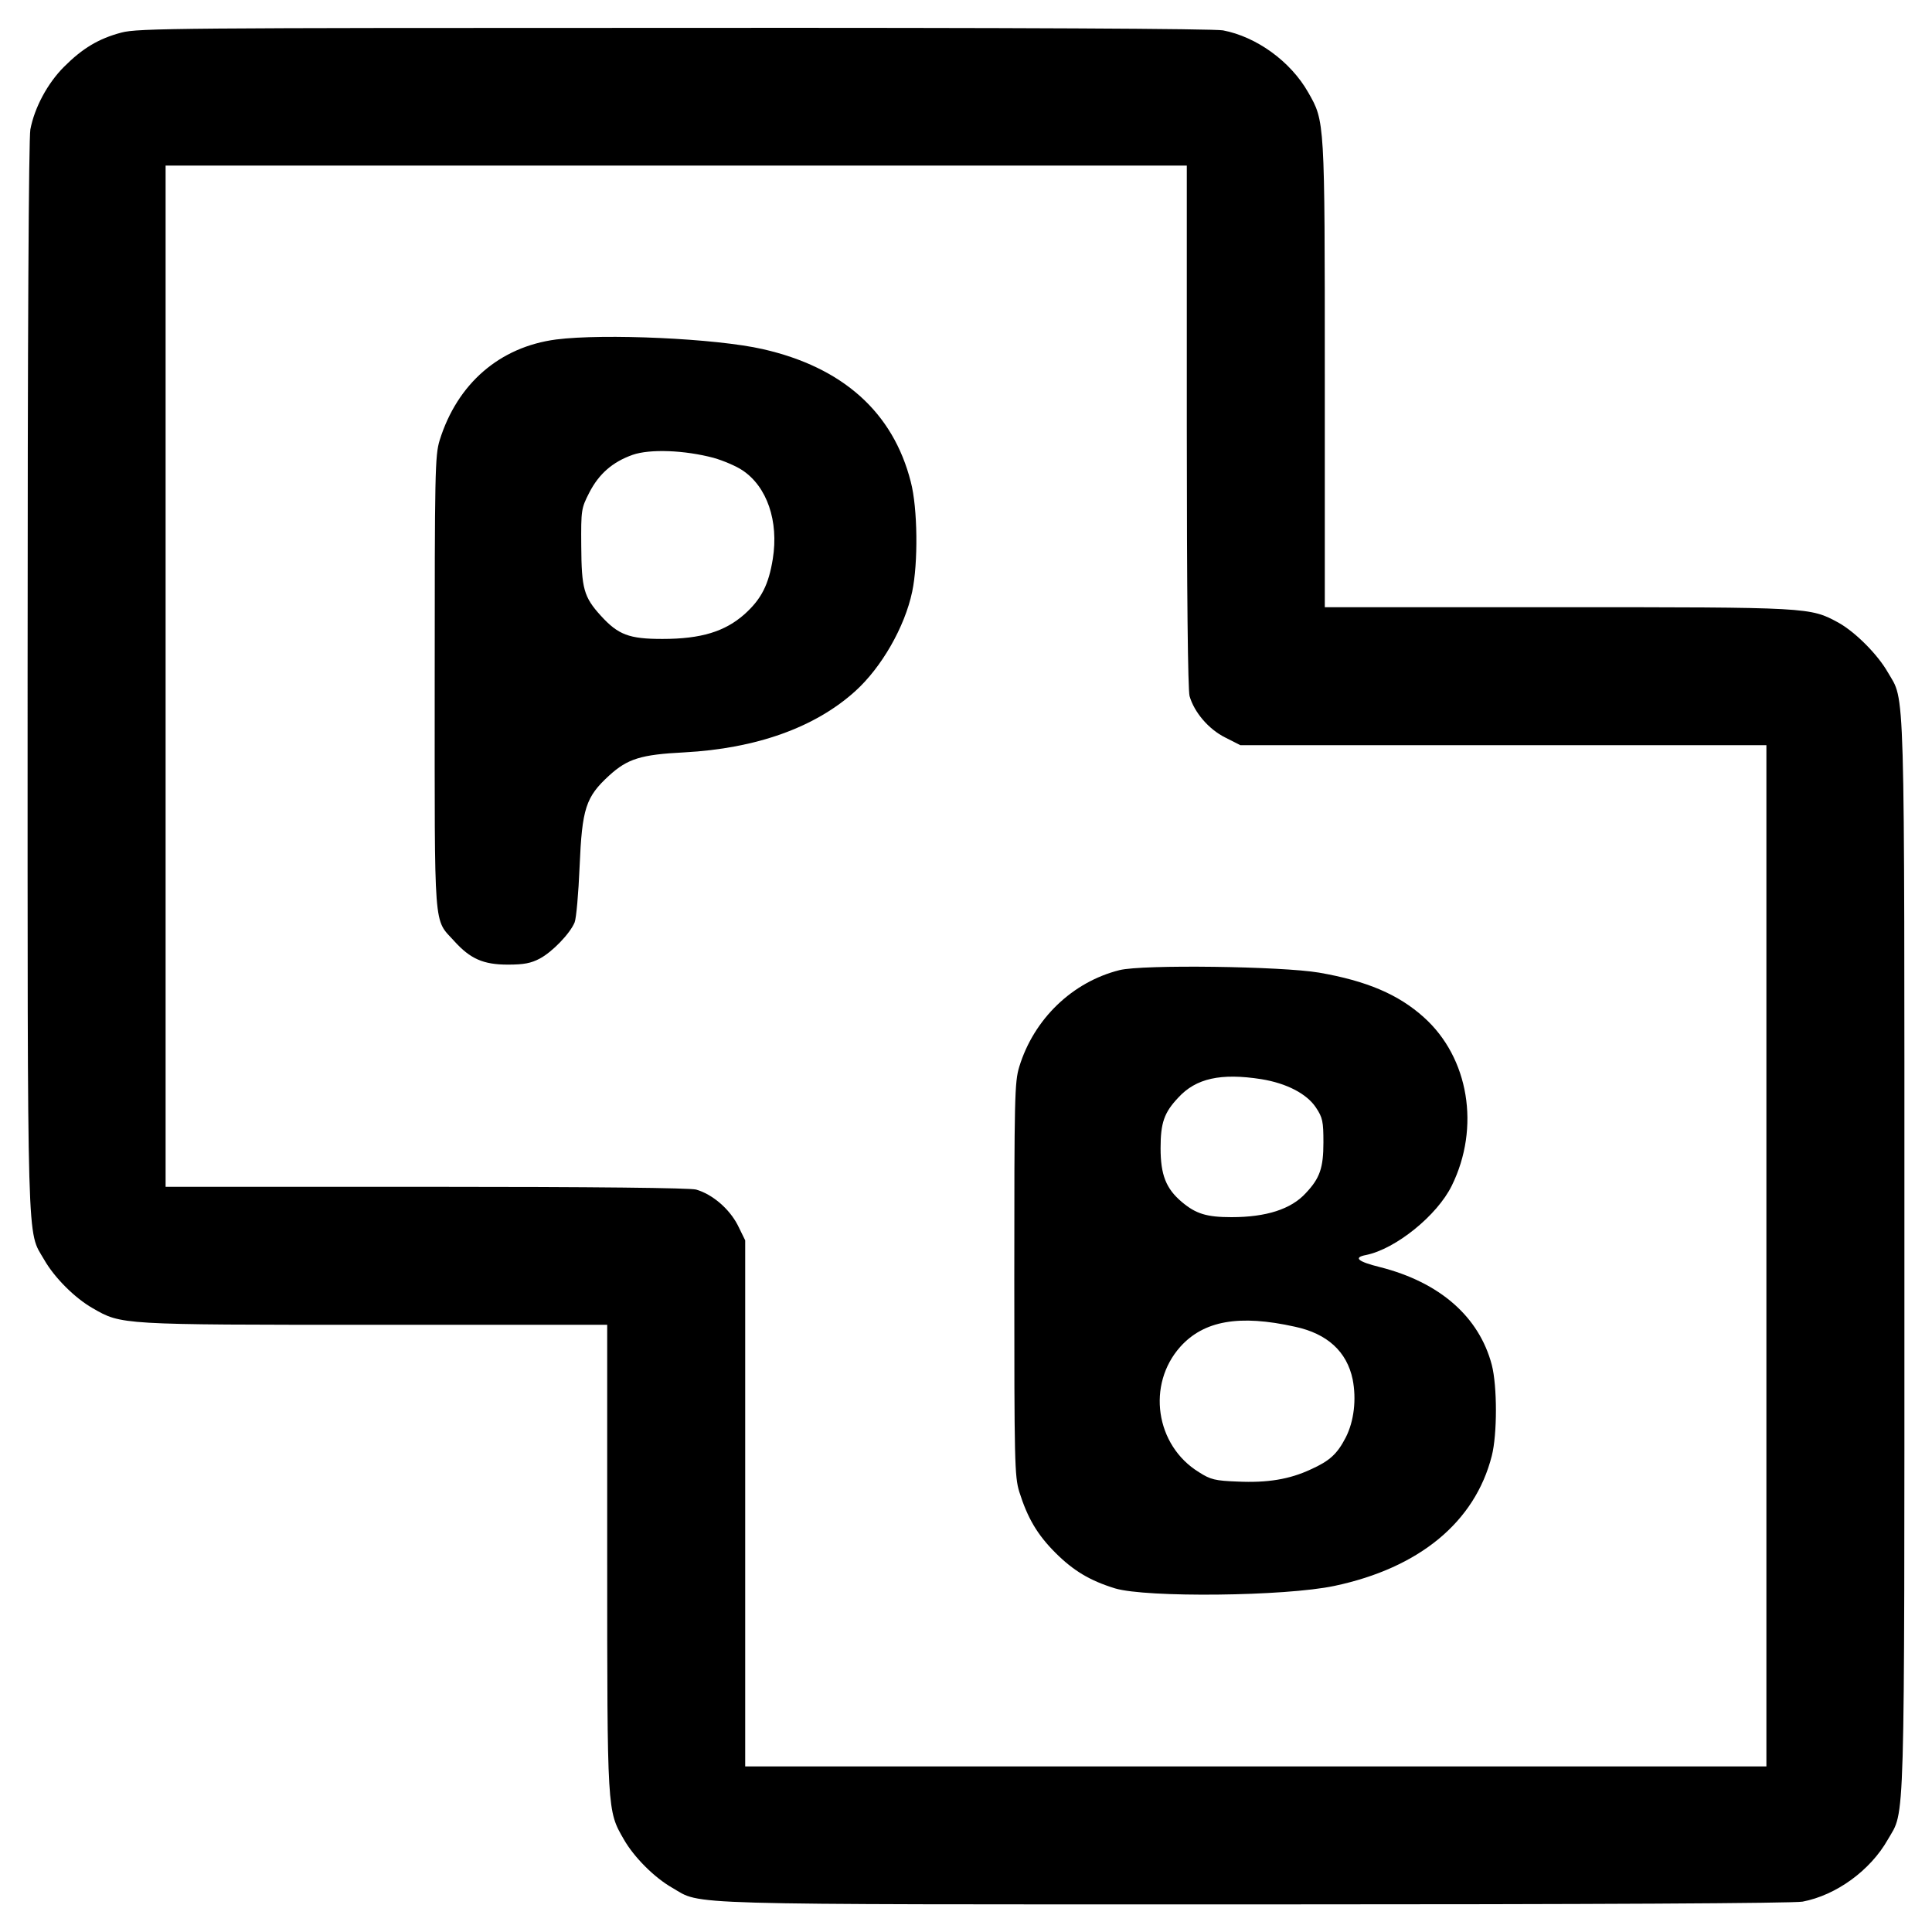
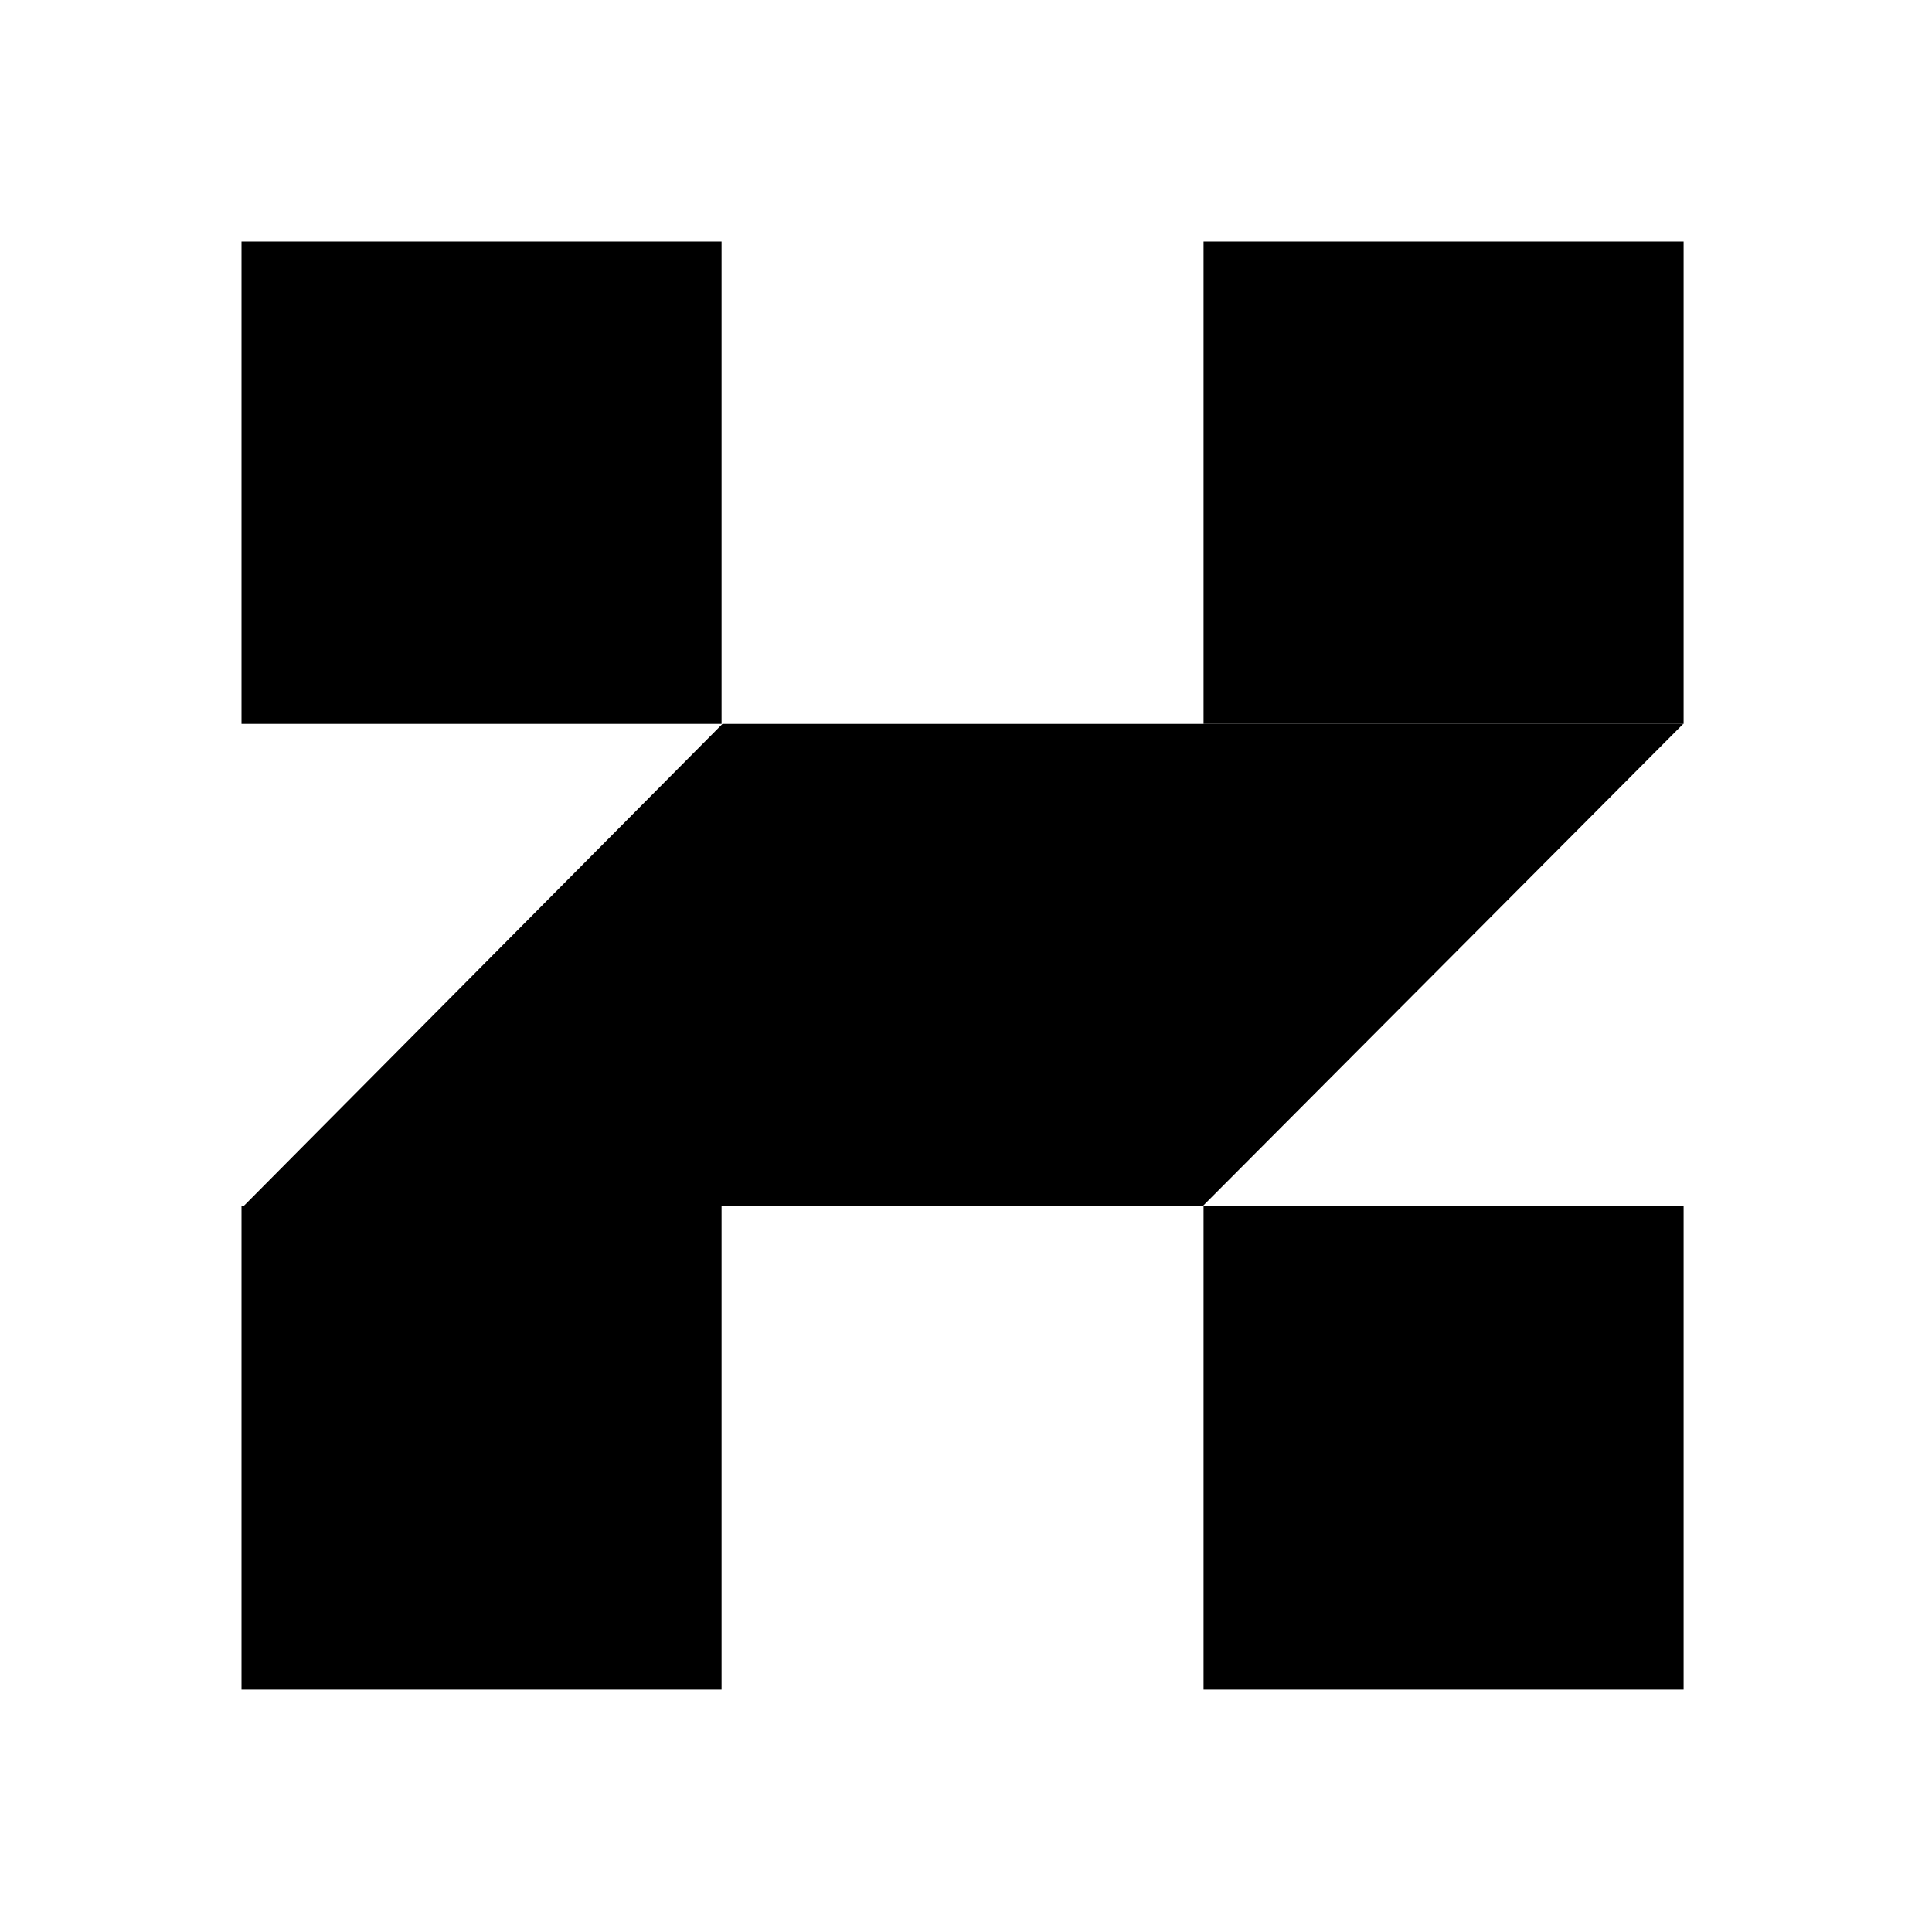
- <svg xmlns="http://www.w3.org/2000/svg" version="1.0" width="700pt" height="700pt" viewBox="0 0 700 700" preserveAspectRatio="xMidYMid meet">
-   <g transform="translate(0,700) scale(0.1,-0.1)" fill="#000000" stroke="none">
-     <path d="M440 6882 c-83 -22 -141 -57 -208 -124 -60 -60 -107 -148 -122 -227 -6 -35 -10 -732 -10 -1985 0 -2119 -3 -2001 60 -2110 37 -65 111 -139 176 -176 104 -60 98 -60 1022 -60 l842 0 0 -842 c0 -924 0 -918 60 -1022 37 -65 111 -139 176 -176 109 -63 -9 -60 2110 -60 1253 0 1950 4 1985 10 121 23 245 112 309 225 63 110 60 -10 60 2115 0 2124 3 2005 -60 2114 -37 65 -118 146 -179 180 -103 56 -103 56 -1018 56 l-843 0 0 843 c0 924 0 917 -60 1022 -64 113 -188 202 -309 225 -35 6 -732 10 -1990 9 -1788 0 -1941 -1 -2001 -17z m3860 -1424 c0 -619 4 -956 10 -980 17 -59 69 -120 129 -150 l55 -28 953 0 953 0 0 -1850 0 -1850 -1850 0 -1850 0 0 953 0 953 -27 55 c-31 60 -92 112 -151 129 -24 6 -361 10 -979 10 l-943 0 0 1850 0 1850 1850 0 1850 0 0 -942z" />
-     <path d="M2015 5770 c-205 -27 -358 -160 -422 -365 -17 -56 -18 -112 -18 -880 0 -915 -5 -851 71 -935 58 -64 105 -85 194 -85 58 0 84 5 116 22 45 24 109 90 126 131 6 15 14 106 18 202 9 211 22 252 107 330 67 61 115 76 272 84 261 14 474 90 620 222 95 86 179 232 206 360 22 104 20 303 -5 398 -64 252 -246 415 -536 481 -170 39 -576 57 -749 35z m571 -429 c35 -10 82 -30 104 -45 89 -59 132 -184 110 -321 -15 -93 -41 -145 -102 -200 -71 -63 -157 -90 -298 -90 -121 0 -160 15 -223 84 -62 68 -70 99 -71 252 -1 132 0 137 29 194 35 68 84 111 157 137 63 22 189 17 294 -11z" />
-     <path d="M4056 3485 c-171 -43 -310 -177 -363 -350 -17 -56 -18 -109 -18 -770 0 -661 1 -714 18 -770 30 -95 65 -155 131 -221 65 -65 125 -101 216 -129 113 -34 616 -29 795 9 307 65 509 231 570 471 20 78 20 253 0 330 -46 174 -188 299 -405 354 -81 20 -98 35 -50 44 107 22 257 143 310 251 104 211 62 464 -101 610 -92 83 -207 132 -380 162 -135 23 -640 30 -723 9z m514 -395 c92 -15 165 -53 198 -103 24 -36 27 -50 27 -126 0 -93 -13 -130 -64 -184 -53 -58 -143 -87 -269 -87 -90 0 -129 12 -180 55 -57 48 -77 98 -77 195 0 92 13 129 64 183 64 70 154 90 301 67z m122 -897 c117 -25 188 -90 209 -191 14 -72 5 -151 -25 -210 -31 -60 -58 -85 -127 -116 -77 -36 -157 -49 -265 -44 -81 3 -98 7 -140 34 -158 97 -190 318 -67 455 85 94 213 117 415 72z" />
+ <svg xmlns="http://www.w3.org/2000/svg" viewBox="0 0 64 64">
+   <g transform="translate(8, 8) scale(0.716)">
+     <path d="M22.21 67V44.637H0V67H22.21Z" fill="black" />
+     <path d="M66.704 22.318H22.253L0.088 44.637H44.463L66.704 22.318Z" fill="black" />
+     <path d="M22.21 0H0V22.318H22.21V0Z" fill="black" />
+     <path d="M66.72 0H44.51V22.318H66.72V0Z" fill="black" />
+     <path d="M66.72 67V44.637H44.51V67H66.72Z" fill="black" />
  </g>
</svg>
